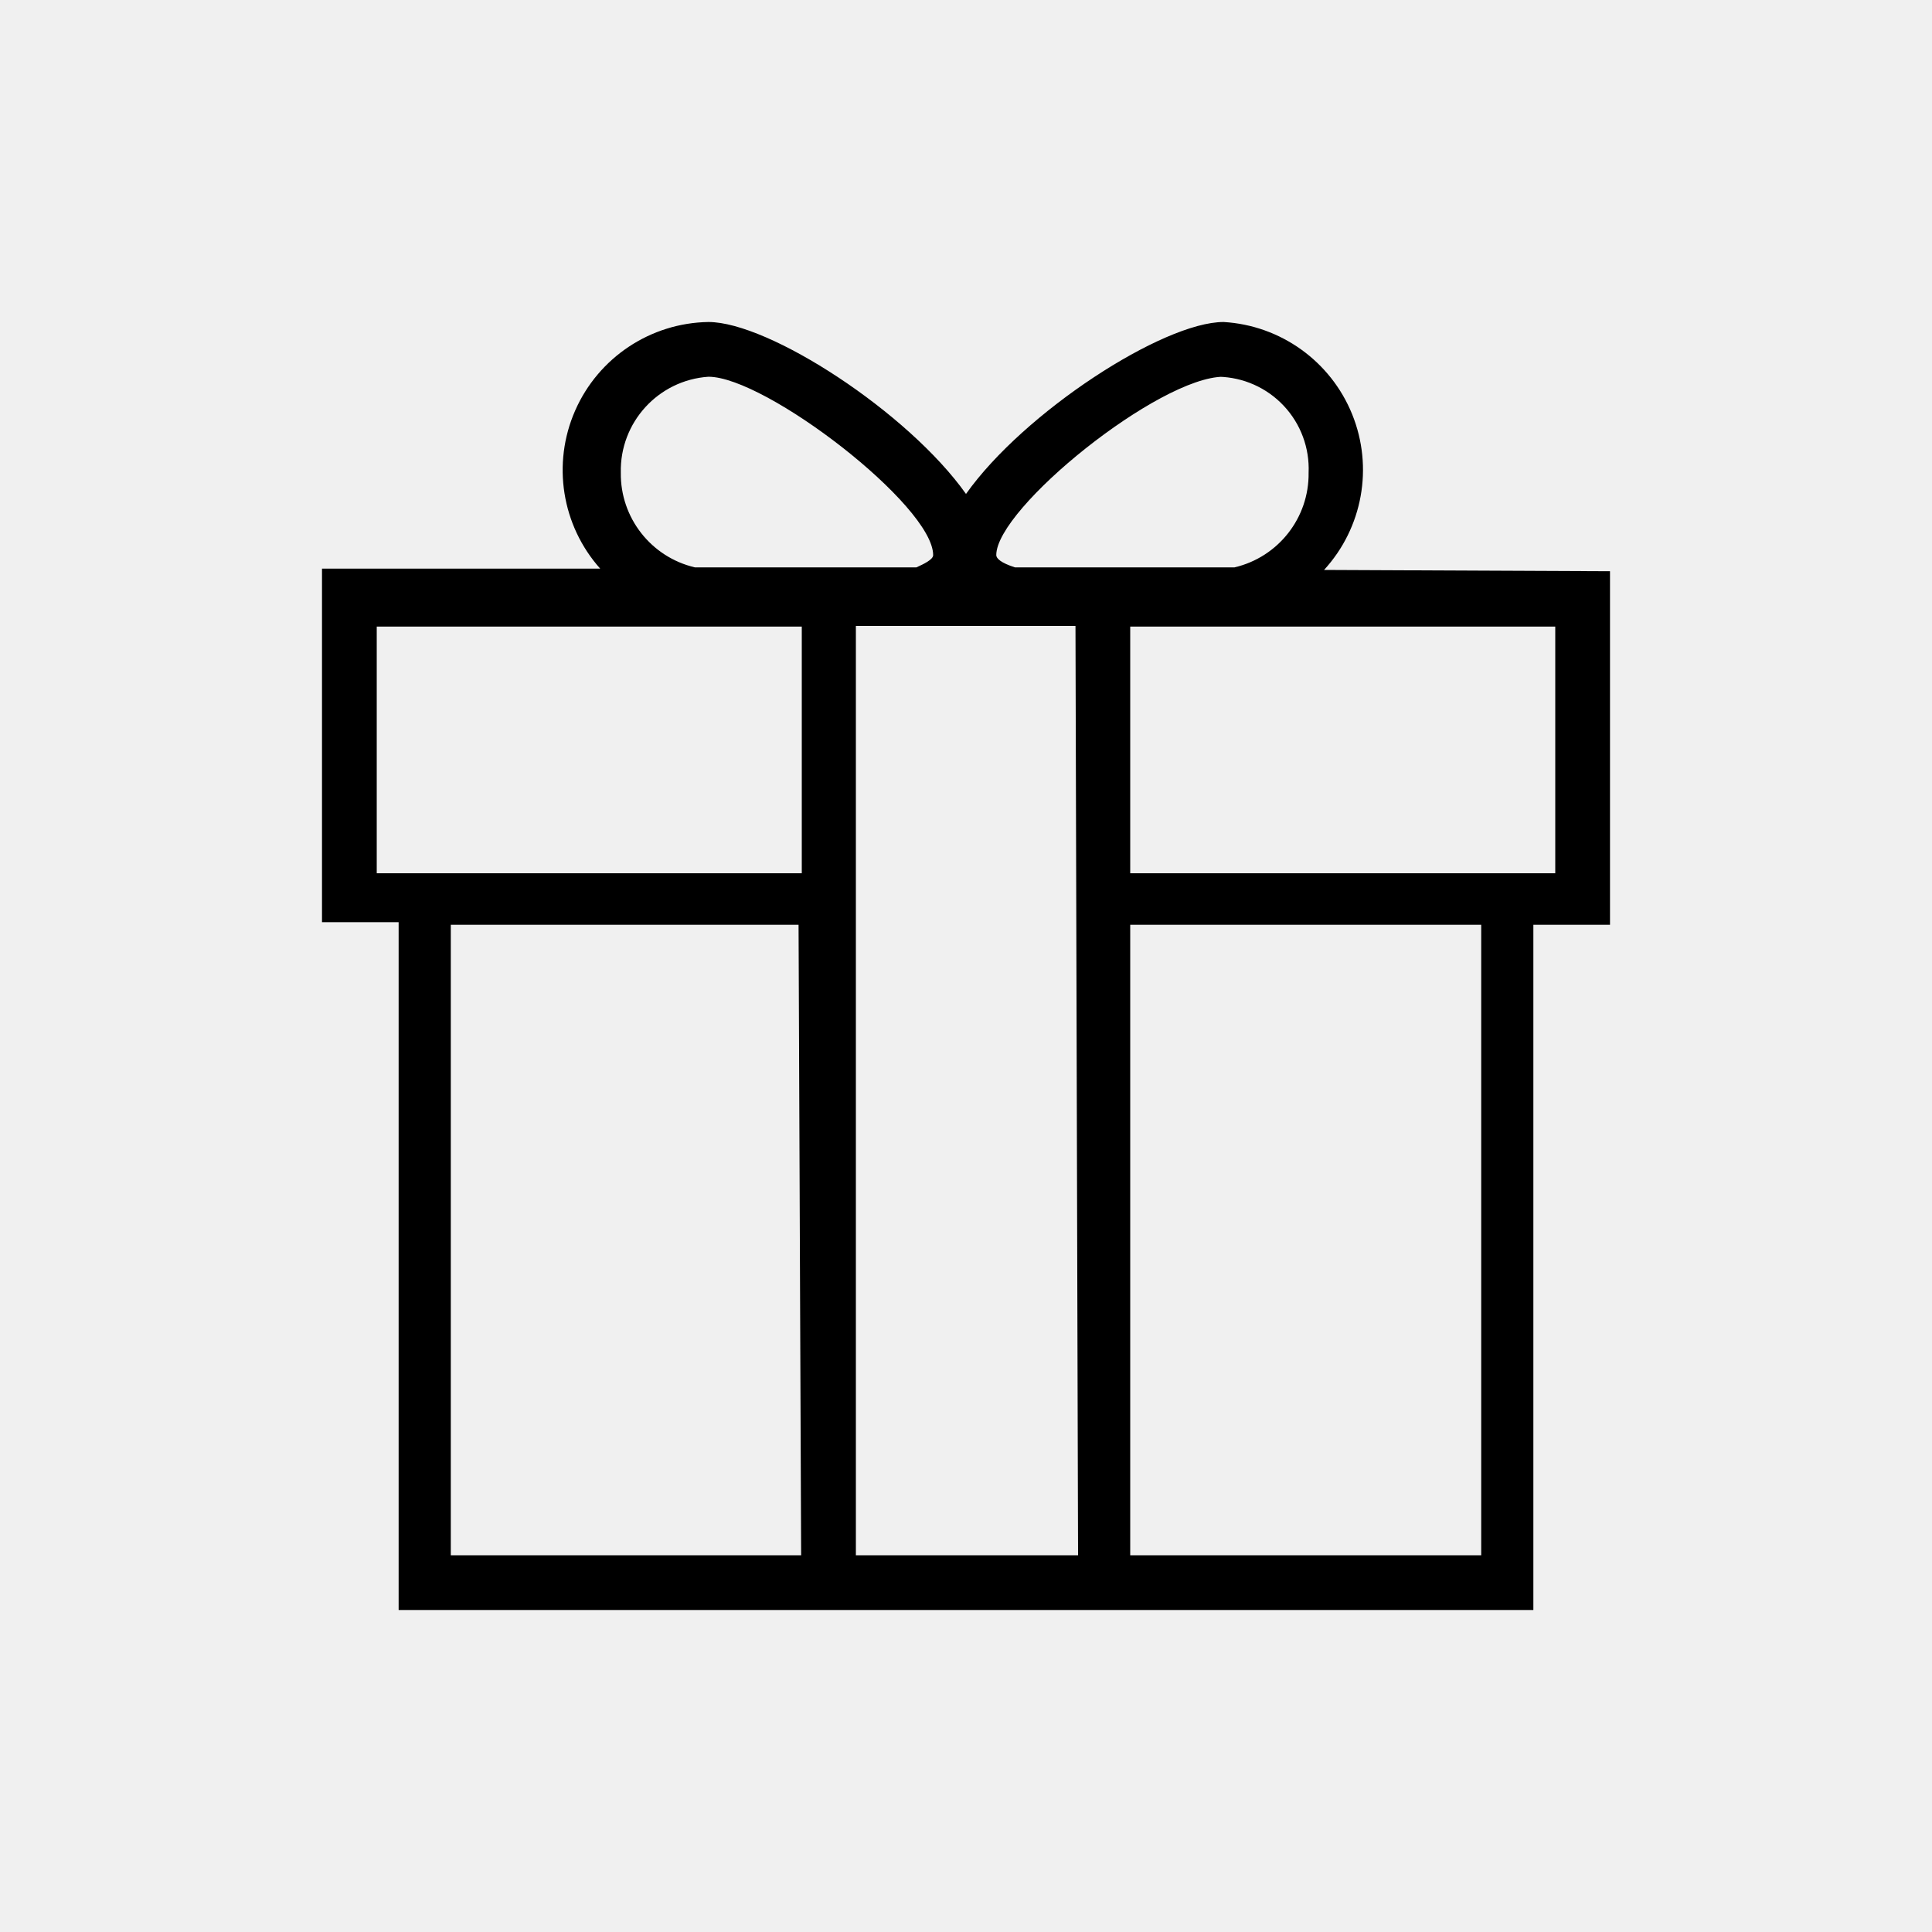
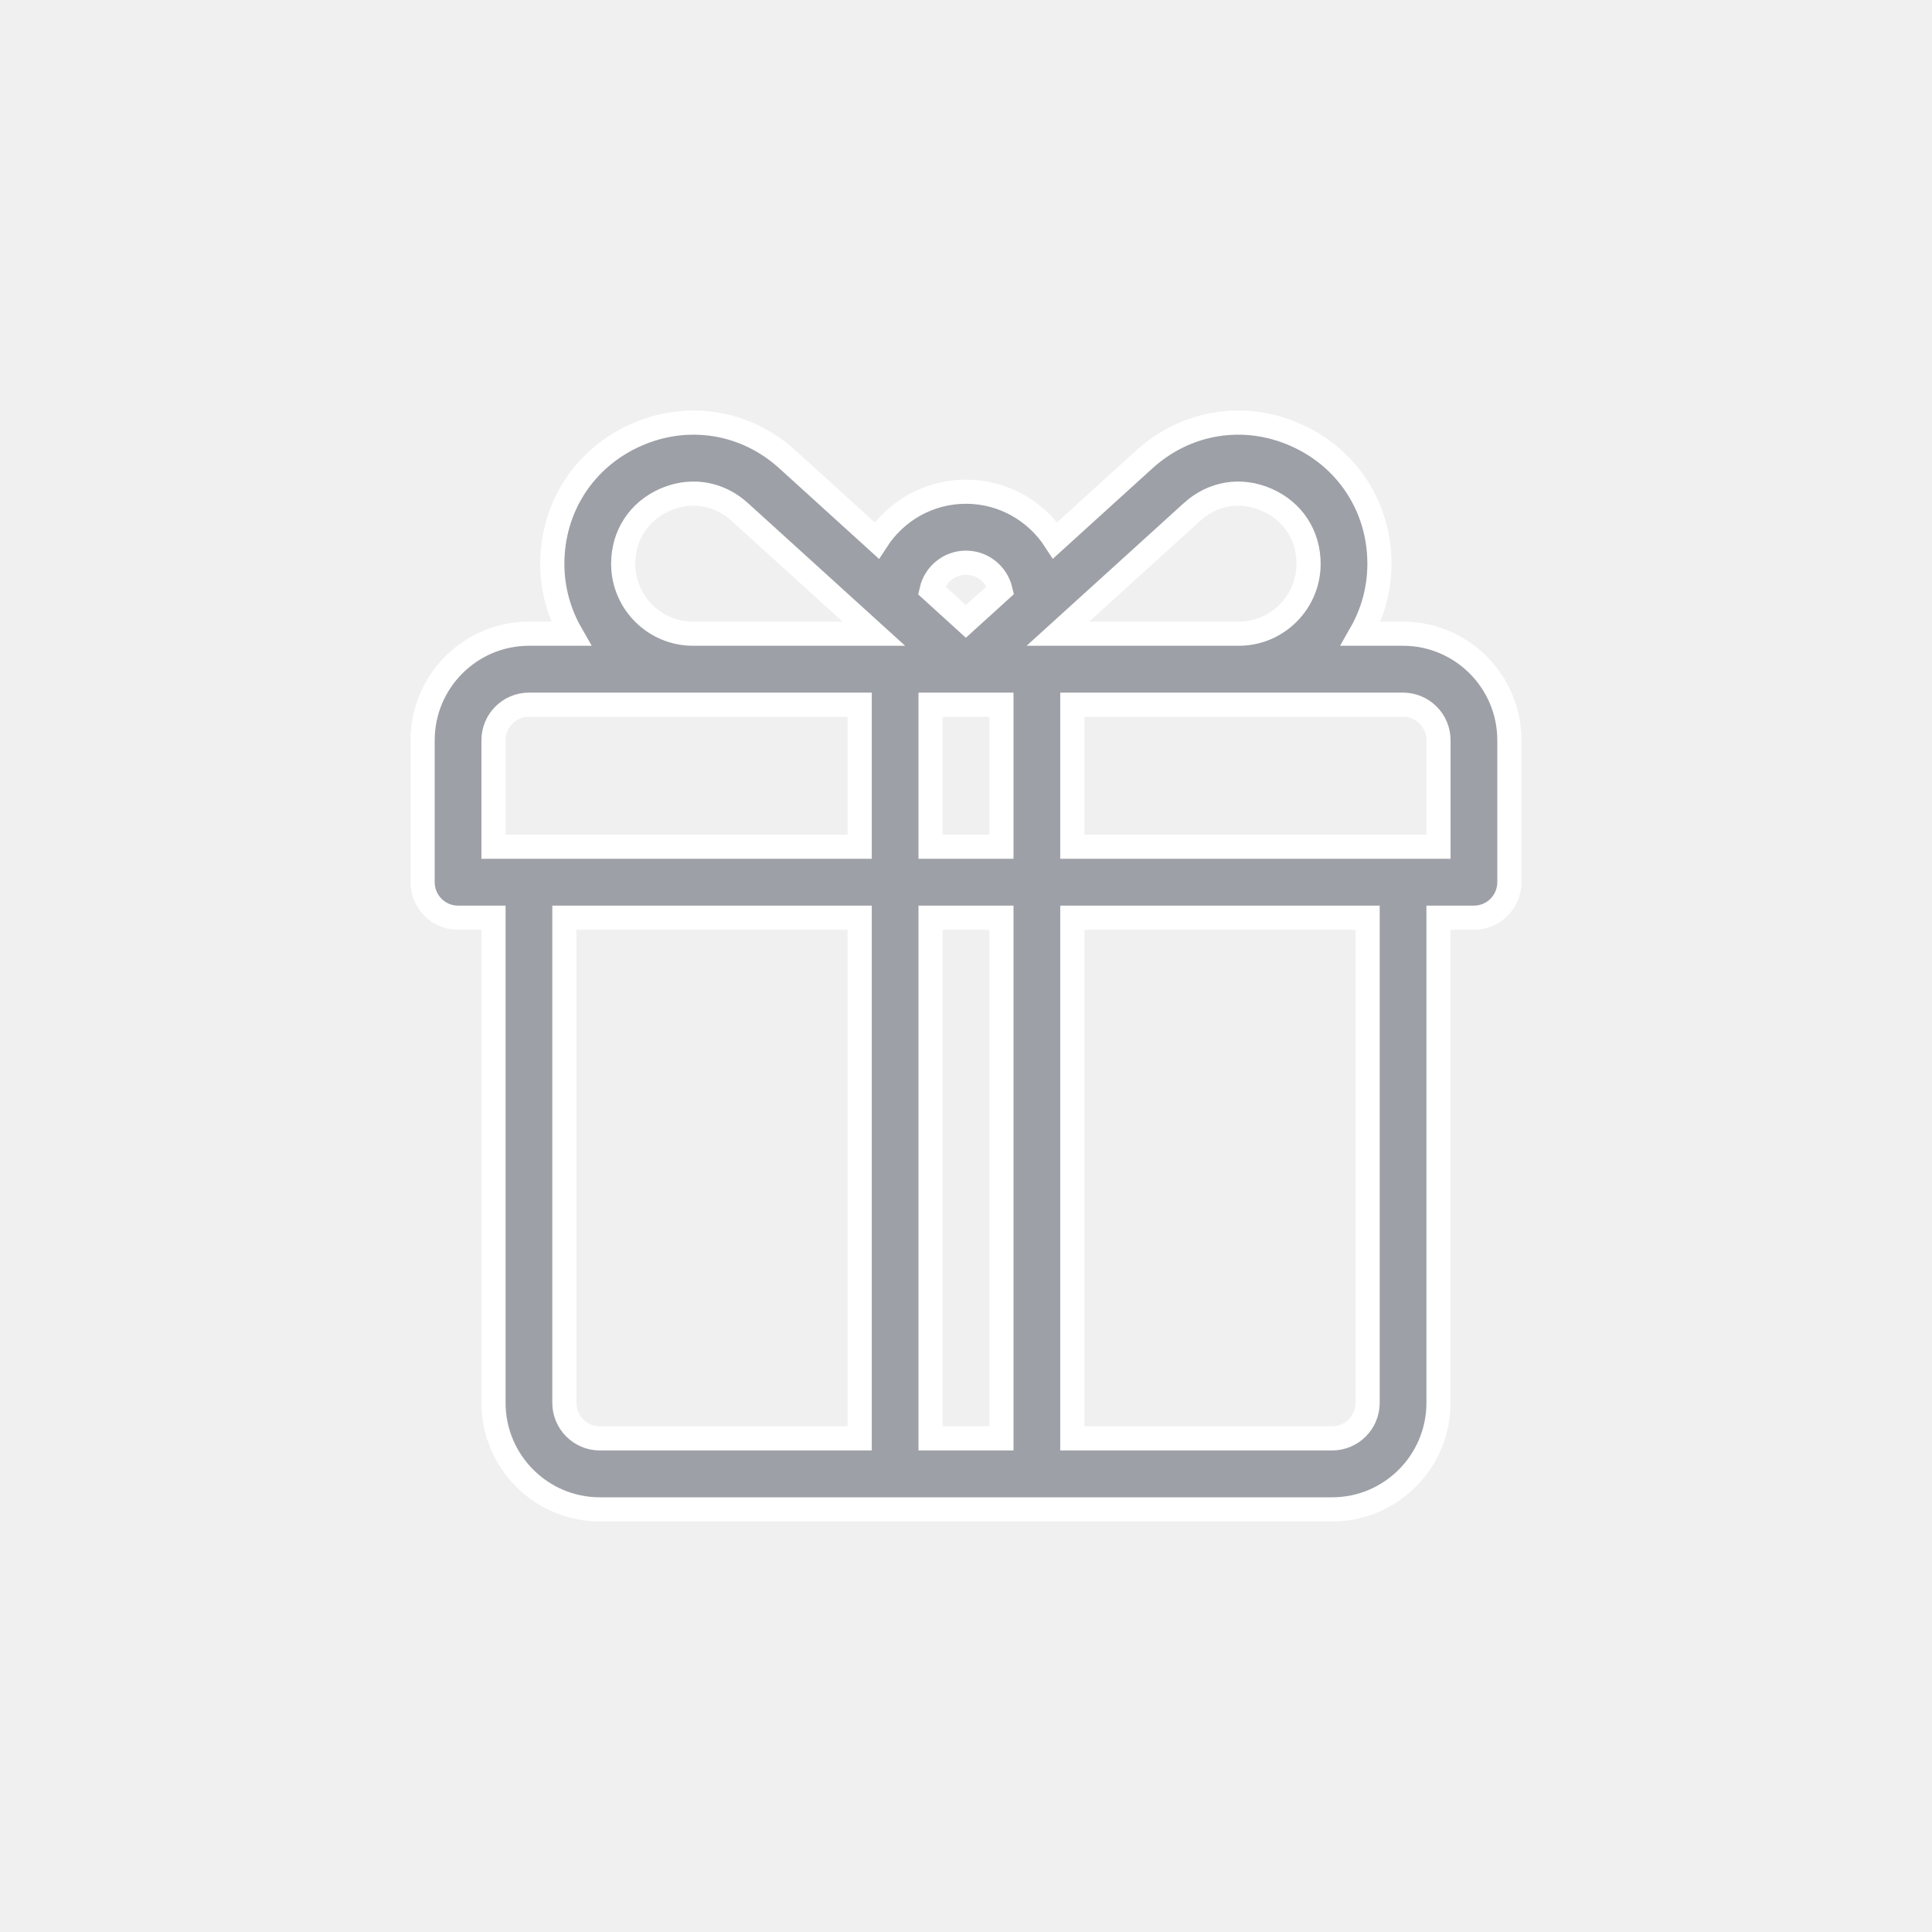
- <svg xmlns="http://www.w3.org/2000/svg" id="Layer_1" viewBox="0 0 30 30">
-   <defs>
-     <clipPath id="clip-path" transform="translate(-1 -1)">
-       <path d="M25.14,14.56H18.55V10.73h6.6v3.83ZM24,25.15H18.55V15.36H24Zm-6.26,0H14.29V10.72H17.7ZM13.44,14.56H6.85V10.73h6.6v3.83Zm0,10.59H8V15.36h5.4ZM12,6.85c.89,0,3.49,2,3.49,2.77,0,.07-.15.14-.26.19H11.79a1.49,1.49,0,0,1-1.15-1.47A1.46,1.46,0,0,1,12,6.85Zm7.92,0a1.43,1.43,0,0,1,1.4,1.49,1.49,1.49,0,0,1-1.15,1.47H16.76c-.22-.07-.29-.14-.29-.19C16.47,8.89,19,6.85,20,6.85Zm1.64,3A2.3,2.3,0,0,0,20,6c-.94,0-3.1,1.4-4,2.67C15.1,7.4,12.94,6,12,6a2.3,2.3,0,0,0-1.68,3.83H6v5.49H7.19V26H24.81V15.36H26V9.87Z" style="fill: none" />
-     </clipPath>
-   </defs>
-   <g style="clip-path: url(#clip-path)">
-     <rect width="30" height="30" />
+ <svg xmlns="http://www.w3.org/2000/svg" width="32px" height="32px" viewBox="0 0 32 32" version="1.1">
+   <g id="Icons/Navbar/inactive/wallet" stroke="none" stroke-width="1" fill="none" fill-rule="evenodd">
+     <g id="giftbox-copy" transform="translate(7, 7)" fill="#9DA0A6" fill-rule="nonzero" stroke="#FFFFFF" stroke-width="0.4">
+       <path d="M16.239,3.496 L15.54,3.496 C15.735,3.155 15.848,2.76 15.848,2.338 C15.848,1.402 15.317,0.584 14.462,0.205 C13.608,-0.175 12.646,-0.02 11.954,0.609 L10.477,1.95 C10.163,1.466 9.618,1.144 9,1.144 C8.381,1.144 7.835,1.466 7.521,1.952 L6.042,0.609 C5.35,-0.02 4.388,-0.175 3.534,0.205 C2.679,0.584 2.148,1.402 2.148,2.339 C2.148,2.76 2.261,3.155 2.456,3.496 L1.761,3.496 C0.79,3.496 0,4.288 0,5.26 L0,7.612 C0,7.937 0.263,8.2 0.587,8.2 L1.174,8.2 L1.174,16.236 C1.174,17.209 1.964,18 2.935,18 C3.506,18 14.624,18 15.065,18 C16.036,18 16.826,17.209 16.826,16.236 L16.826,8.2 L17.413,8.2 C17.737,8.2 18,7.937 18,7.612 L18,5.26 C18,4.288 17.21,3.496 16.239,3.496 Z M7.239,16.824 L2.935,16.824 C2.611,16.824 2.348,16.56 2.348,16.236 L2.348,8.2 L7.239,8.2 L7.239,16.824 L7.239,16.824 Z M7.239,7.024 C6.988,7.024 1.426,7.024 1.174,7.024 L1.174,5.26 C1.174,4.936 1.437,4.672 1.761,4.672 C1.97,4.672 6.987,4.672 7.239,4.672 L7.239,7.024 Z M4.478,3.496 L4.478,3.496 C3.841,3.496 3.322,2.977 3.322,2.338 C3.322,1.867 3.579,1.471 4.009,1.28 C4.167,1.21 4.329,1.176 4.488,1.176 C4.764,1.176 5.033,1.28 5.254,1.481 L7.474,3.496 L4.478,3.496 L4.478,3.496 Z M9,2.32 C9.277,2.32 9.509,2.514 9.571,2.773 L8.998,3.293 L8.429,2.776 C8.489,2.515 8.722,2.32 9,2.32 Z M9.587,16.824 L8.413,16.824 L8.413,8.2 L9.587,8.2 L9.587,16.824 Z M9.587,7.024 L8.413,7.024 L8.413,4.672 C8.833,4.672 9.163,4.672 9.587,4.672 L9.587,7.024 Z M12.742,1.481 C13.091,1.164 13.556,1.089 13.986,1.28 C14.417,1.471 14.674,1.867 14.674,2.339 C14.674,2.977 14.155,3.496 13.518,3.496 L10.522,3.496 L12.742,1.481 Z M15.652,16.236 C15.652,16.56 15.389,16.824 15.065,16.824 L10.761,16.824 L10.761,8.2 L15.652,8.2 L15.652,16.236 Z M16.826,7.024 C16.574,7.024 11.011,7.024 10.761,7.024 L10.761,4.672 C11.008,4.672 16.025,4.672 16.239,4.672 C16.563,4.672 16.826,4.936 16.826,5.26 L16.826,7.024 L16.826,7.024 Z" id="Shape" />
+     </g>
  </g>
</svg>
